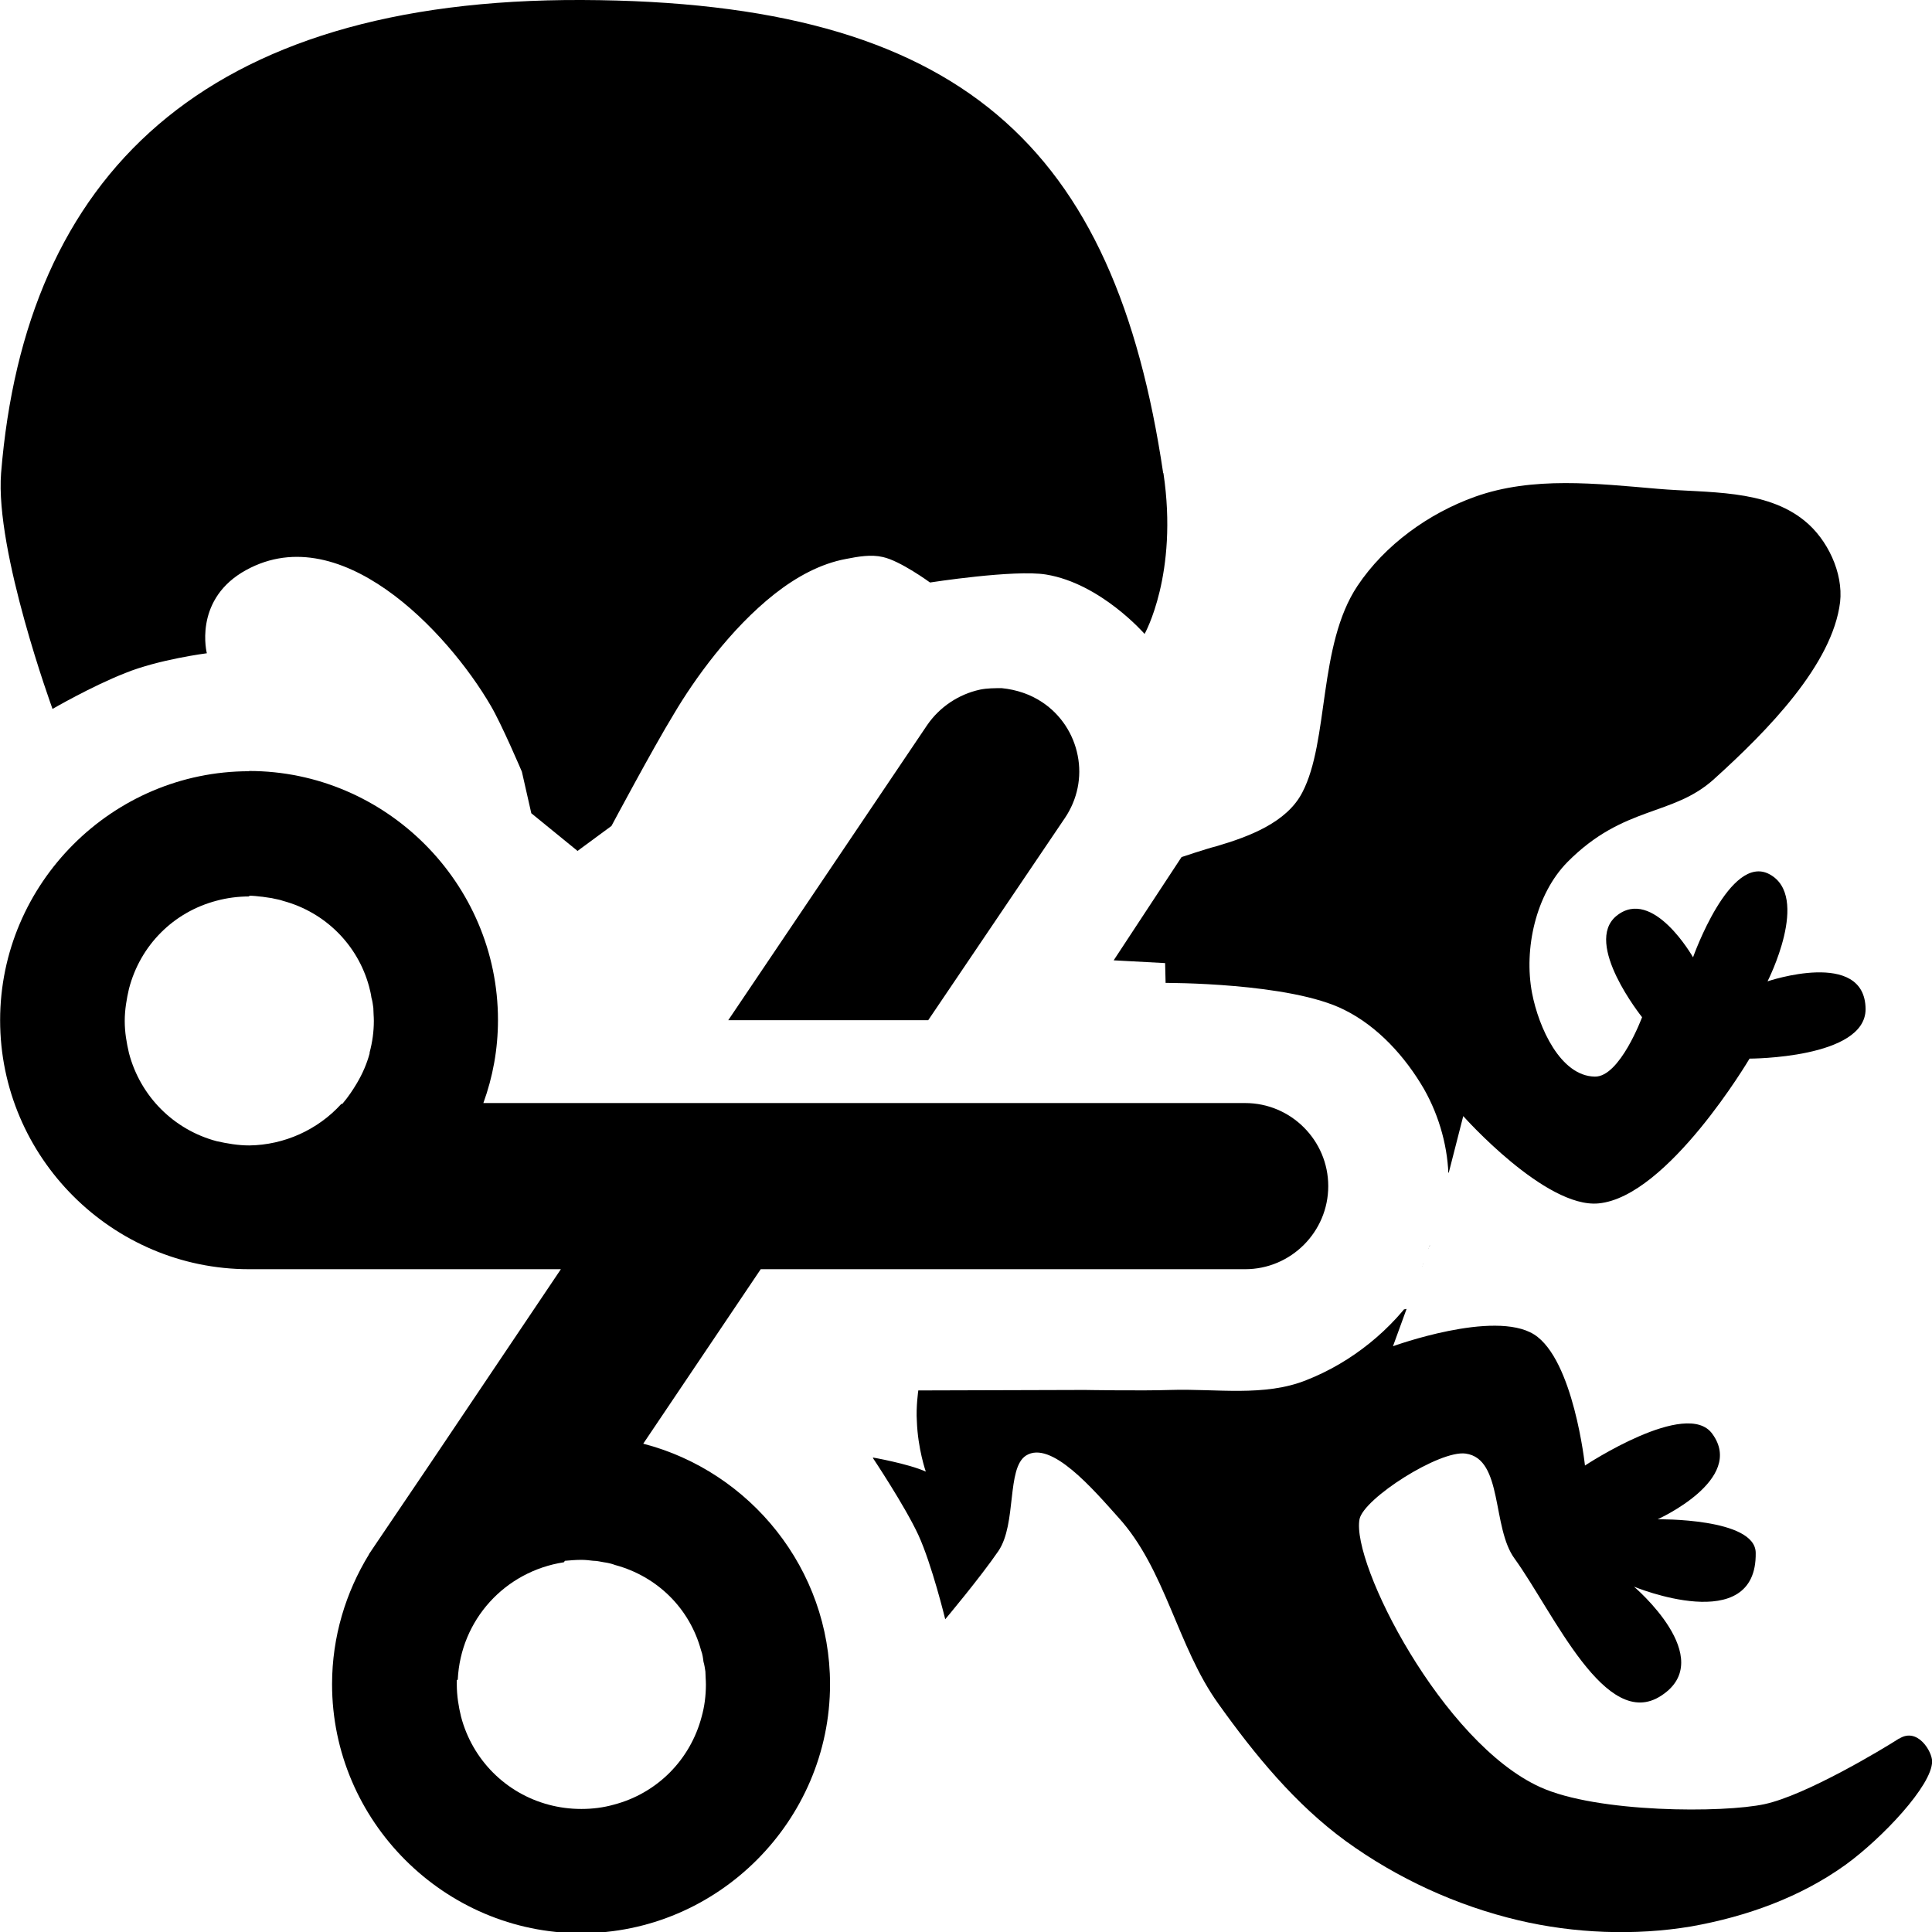
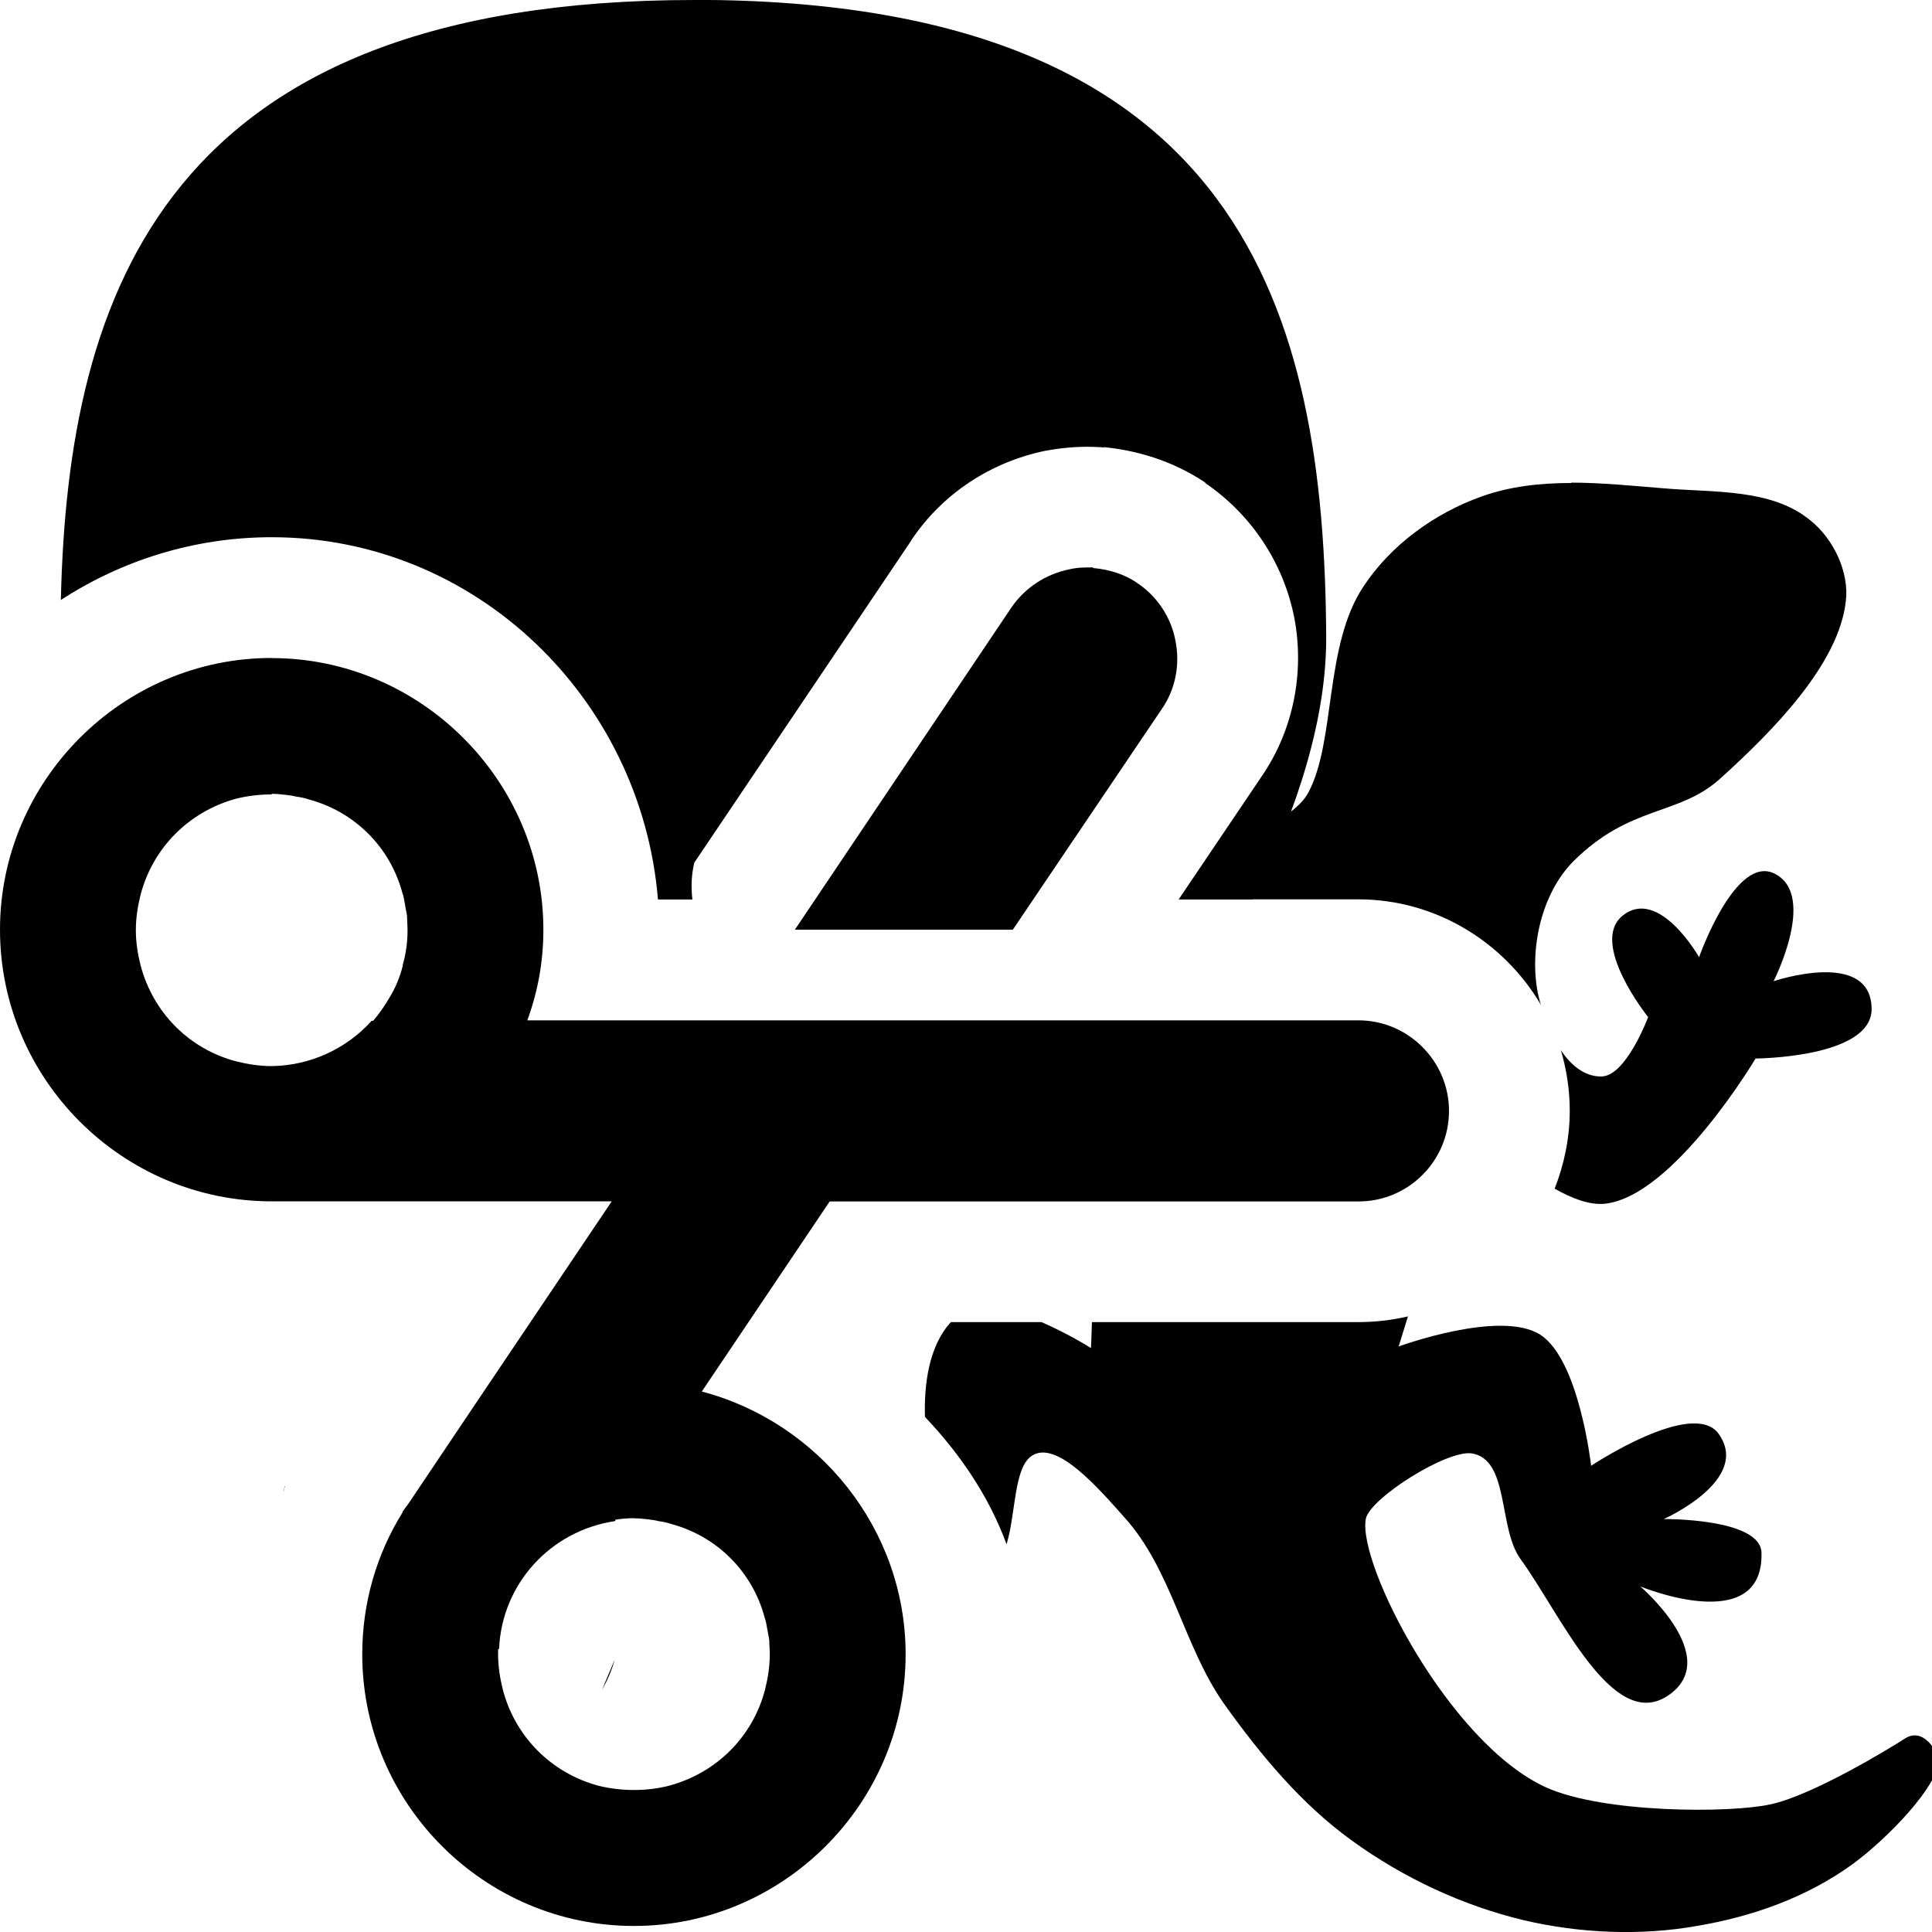
<svg xmlns="http://www.w3.org/2000/svg" height="16px" viewBox="0 0 16 16" width="16px">
  <filter id="a" height="100%" width="100%" x="0%" y="0%">
    <feColorMatrix color-interpolation-filters="sRGB" values="0 0 0 0 1 0 0 0 0 1 0 0 0 0 1 0 0 0 1 0" />
  </filter>
-   <clipPath id="b">
-     <path d="m 7 4 h 9 v 12 h -9 z m 0 0" />
-   </clipPath>
-   <clipPath id="c">
-     <path d="m 7.23 4 v 12 h 8.77 v -12 z m 4.695 5.676 h 0.016 l 0.016 0.016 c 0 0.004 0.004 0.008 0.004 0.012 h 0.02 l 0.008 0.004 h 0.004 l 0.004 0.004 v 0.004 l 0.004 0.004 v 0.008 h 0.012 v 0.012 h 0.004 s 0 0.004 0.004 0.004 l 0.004 0.004 v 0.004 h 0.004 v 0.004 h 0.004 v 0.004 l 0.004 0.004 l 0.004 -0.004 h 0.004 v -0.004 h 0.004 v -0.008 h 0.023 l 0.012 0.012 v 0.004 h 0.004 v 0.004 c -0.004 0 0 0.004 0 0.008 v 0.004 c -0.004 0.004 -0.008 0.008 -0.008 0.012 c -0.004 0.004 -0.008 0.012 -0.012 0.02 c -0.004 0.012 -0.012 0.023 -0.016 0.035 c -0.004 0.016 -0.008 0.031 -0.012 0.047 l -0.004 0.004 v 0.012 c 0.004 0.02 0.008 0.035 0.008 0.055 c 0.008 0.031 0.016 0.066 0.02 0.098 c 0.008 0.023 0.012 0.043 0.016 0.066 v 0.008 v 0.012 v 0.012 h -0.004 v 0.008 h -0.004 l -0.004 0.004 l -0.008 0.004 h -0.016 l -0.008 -0.008 v -0.004 c -0.004 -0.004 -0.004 -0.008 -0.004 -0.012 l -0.004 -0.004 v -0.008 c -0.004 -0.023 -0.008 -0.043 -0.012 -0.066 c -0.004 -0.023 -0.012 -0.047 -0.016 -0.07 c -0.004 0.012 -0.004 0.02 -0.008 0.031 v 0.008 c -0.004 0.012 -0.008 0.027 -0.008 0.039 c -0.004 0.016 -0.008 0.027 -0.008 0.043 v 0.004 v 0.004 v 0.004 h 0.004 v 0.008 c 0.004 0.008 0.004 0.02 0.004 0.023 v 0.004 h -0.004 v 0.012 h 0.004 h 0.008 v 0.004 h 0.004 v 0.008 c 0 0.004 0.004 0.016 0 0.027 s -0.004 0.023 -0.008 0.035 v 0.008 h -0.004 v 0.012 h -0.004 v 0.004 h 0.004 s -0.004 0.004 -0.004 0.004 v 0.012 h -0.004 v 0.004 h -0.004 c 0 0.008 -0.004 0.012 -0.004 0.016 c -0.004 0.008 -0.012 0.016 -0.016 0.023 l -0.012 0.008 l -0.004 0.004 c 0 0.004 -0.008 0.012 -0.008 0.016 v 0.004 h -0.004 v 0.004 h -0.004 v 0.004 h -0.012 v 0.004 h -0.004 v 0.012 s 0 0.004 -0.004 0.008 v 0.004 c 0.008 0.012 0.008 0.035 0.008 0.051 c 0 0.008 0 0.016 -0.004 0.023 v 0.004 v 0.008 v 0.012 c -0.004 0.02 -0.016 0.039 -0.027 0.051 l -0.004 0.008 v 0.008 c 0 0.004 0 0.016 -0.004 0.02 c -0.012 0.02 -0.023 0.035 -0.043 0.043 h -0.004 v 0.004 h -0.004 v 0.012 h -0.004 v 0.004 h -0.004 v 0.012 c 0 0.008 0 0.016 -0.004 0.023 c -0.004 0.008 -0.008 0.02 -0.012 0.027 l -0.008 0.004 v 0.004 h -0.004 s -0.004 0.004 -0.004 0.004 c -0.004 0 -0.008 0.004 -0.008 0.004 h -0.008 h -0.004 v 0.008 h -0.004 v 0.004 h -0.004 l 0.008 0.008 v 0.004 l -0.004 0.004 v 0.004 h -0.004 l -0.004 0.008 v 0.004 h -0.004 v 0.004 h -0.008 v 0.004 h -0.004 v 0.004 h -0.012 v 0.016 h 0.004 v 0.02 h -0.004 v 0.004 h -0.004 v 0.004 h -0.004 c -0.004 0 -0.004 0 -0.008 0 v 0.004 h -0.004 v 0.004 h -0.004 v 0.004 h -0.004 s -0.004 0 -0.008 0 v 0.008 h -0.008 h -0.004 h -0.004 h -0.004 v -0.008 h -0.004 v -0.004 h -0.004 v -0.004 h -0.004 c -0.008 0 -0.016 0.004 -0.023 0.004 c -0.008 0 -0.012 0.004 -0.016 0.004 c -0.004 0 -0.012 0 -0.016 0 h -0.008 v -0.004 h -0.004 v -0.004 h -0.004 v -0.016 l 0.008 -0.008 c 0.004 0 0.008 -0.004 0.012 -0.004 v -0.004 h 0.004 c 0.004 0 0.008 -0.004 0.016 -0.004 v -0.008 h 0.004 v -0.008 h 0.008 v -0.004 h 0.012 l 0.004 0.004 c 0 -0.008 0 -0.016 0 -0.023 c 0 -0.008 0 -0.02 0 -0.031 v -0.012 l 0.004 -0.004 v -0.004 h 0.004 v -0.004 h 0.004 l 0.004 0.004 h 0.004 c 0 0.004 0.008 0.012 0.012 0.016 v -0.004 h 0.008 v -0.008 c -0.004 0 -0.004 -0.008 -0.004 -0.012 c 0.004 -0.023 0.012 -0.047 0.02 -0.07 c 0.012 -0.039 0.023 -0.078 0.035 -0.117 c 0 0 0.008 -0.023 0.008 -0.031 h 0.012 h 0.02 c 0 -0.008 0.004 -0.016 0.008 -0.02 l -0.004 -0.004 v -0.012 c -0.004 -0.02 0 -0.035 0.008 -0.055 c 0.012 -0.023 0.023 -0.043 0.043 -0.059 v -0.004 c 0 -0.004 0.004 -0.012 0.008 -0.016 c 0 -0.008 0 -0.016 0 -0.02 c 0.004 -0.02 0.012 -0.039 0.016 -0.059 c 0.004 -0.008 0.004 -0.016 0.008 -0.02 v -0.004 c 0 -0.023 0 -0.051 0 -0.074 c 0 -0.016 0 -0.031 0 -0.047 c 0 -0.012 0.004 -0.023 0.004 -0.035 c 0.004 -0.008 0.012 -0.023 0.012 -0.031 h 0.004 c 0.004 -0.012 0.008 -0.02 0.008 -0.027 c 0.004 -0.012 0.008 -0.02 0.012 -0.031 c 0.004 -0.008 0.012 -0.02 0.016 -0.027 v -0.004 l 0.004 -0.004 v -0.004 l 0.004 -0.004 v -0.004 h 0.004 v -0.004 c 0 -0.004 0 -0.012 0.004 -0.02 v -0.008 h 0.004 v -0.004 s -0.004 -0.016 0 -0.023 v -0.004 c 0.008 0 0.016 -0.004 0.02 -0.008 c -0.004 -0.008 -0.008 -0.016 -0.008 -0.027 h -0.008 l -0.004 -0.004 h -0.008 v -0.008 h -0.004 v -0.008 l 0.004 -0.004 v -0.008 h 0.004 c -0.004 -0.016 -0.008 -0.031 -0.016 -0.043 c 0 -0.004 -0.004 -0.008 -0.004 -0.012 v -0.016 l 0.004 -0.004 l 0.008 -0.004 z m 0.02 0.629 v 0.004 h 0.004 v -0.004 z m -0.242 0.352 v 0.008 h 0.004 v 0.004 c 0 -0.004 0 -0.008 0.004 -0.012 z m 0.035 0.074 v 0.004 h 0.004 v -0.004 z m 0 0" />
-   </clipPath>
-   <mask id="d">
+   <mask id="b">
    <g filter="url(#a)">
      <rect fill-opacity="0.5" height="19.2" width="19.2" x="-1.6" y="-1.6" />
    </g>
  </mask>
-   <linearGradient id="e" gradientUnits="userSpaceOnUse" x1="95.619" x2="95.619" y1="79.203" y2="124.441">
+   <linearGradient id="c" gradientUnits="userSpaceOnUse" x1="97.619" x2="97.619" y1="83.203" y2="128.441">
    <stop offset="0" stop-color="#9141ac" />
    <stop offset="1" stop-color="#613583" />
  </linearGradient>
-   <clipPath id="f">
+   <clipPath id="d">
    <rect height="152" width="192" />
  </clipPath>
-   <mask id="g">
+   <mask id="e">
    <g filter="url(#a)">
      <rect fill-opacity="0.5" height="19.2" width="19.2" x="-1.6" y="-1.6" />
    </g>
  </mask>
-   <linearGradient id="h" gradientUnits="userSpaceOnUse" x1="108.012" x2="108.012" y1="69.22" y2="89.448">
+   <linearGradient id="f" gradientUnits="userSpaceOnUse" x1="110.012" x2="110.012" y1="73.22" y2="93.448">
    <stop offset="0" stop-color="#c061cb" />
    <stop offset="1" stop-color="#3d3846" />
  </linearGradient>
-   <clipPath id="i">
+   <clipPath id="g">
    <rect height="152" width="192" />
  </clipPath>
-   <mask id="j">
+   <mask id="h">
    <g filter="url(#a)">
      <rect fill-opacity="0.4" height="19.2" width="19.2" x="-1.6" y="-1.6" />
    </g>
  </mask>
-   <linearGradient id="k" gradientTransform="matrix(-0.0160201 4.020256 4.020256 0.0160201 25.86742 80.71643)" gradientUnits="userSpaceOnUse" x1="6" x2="6.445" y1="6.5" y2="6.5">
+   <linearGradient id="i" gradientTransform="matrix(-0.0160201 4.020256 4.020256 0.0160201 23.86742 82.71643)" gradientUnits="userSpaceOnUse" x1="6" x2="6.445" y1="6.5" y2="6.5">
    <stop offset="0" />
    <stop offset="1" stop-color="#4d4d4d" stop-opacity="0" />
  </linearGradient>
-   <clipPath id="l">
+   <clipPath id="j">
    <rect height="152" width="192" />
  </clipPath>
-   <mask id="m">
+   <mask id="k">
    <g filter="url(#a)">
      <rect fill-opacity="0.05" height="19.2" width="19.2" x="-1.6" y="-1.6" />
    </g>
  </mask>
-   <clipPath id="n">
+   <clipPath id="l">
    <rect height="152" width="192" />
  </clipPath>
-   <path d="m 8.297 5.699 c -0.059 0 -0.121 0 -0.18 0.012 c -0.18 0.039 -0.336 0.145 -0.438 0.293 l -1.648 2.445 h 1.656 l 1.133 -1.676 c 0.102 -0.152 0.141 -0.336 0.105 -0.516 c -0.035 -0.18 -0.141 -0.34 -0.293 -0.441 c -0.098 -0.066 -0.215 -0.105 -0.336 -0.117 z m -6.234 0.688 c -1.133 0 -2.062 0.93 -2.062 2.062 c 0 1.137 0.93 2.062 2.062 2.062 h 2.582 l -1.09 1.621 l -0.449 0.664 l -0.047 0.07 s -0.004 0.004 -0.004 0.008 c -0.191 0.312 -0.305 0.68 -0.305 1.074 c 0 1.133 0.93 2.062 2.062 2.062 s 2.062 -0.93 2.062 -2.062 c 0 -0.953 -0.66 -1.762 -1.547 -1.992 l 0.973 -1.445 h 4.012 c 0.379 0 0.688 -0.309 0.688 -0.688 c 0 -0.379 -0.309 -0.688 -0.688 -0.688 h -6.309 c 0.078 -0.215 0.121 -0.445 0.121 -0.688 c 0 -1.133 -0.93 -2.062 -2.062 -2.062 z m 0 1.031 c 0.035 0 0.07 0.004 0.102 0.008 h 0.004 c 0.027 0.004 0.055 0.008 0.082 0.012 c 0.031 0.008 0.066 0.012 0.094 0.023 c 0.348 0.094 0.617 0.363 0.711 0.707 c 0.008 0.031 0.016 0.062 0.02 0.094 c 0.008 0.027 0.012 0.055 0.016 0.086 v 0.004 c 0 0.031 0.004 0.066 0.004 0.102 c 0 0.09 -0.012 0.176 -0.035 0.262 v 0.008 c -0.023 0.086 -0.059 0.168 -0.105 0.246 c -0.035 0.059 -0.074 0.117 -0.121 0.172 h -0.008 c -0.195 0.215 -0.473 0.34 -0.762 0.344 c -0.094 0 -0.184 -0.016 -0.27 -0.035 c -0.355 -0.094 -0.633 -0.371 -0.727 -0.73 c -0.02 -0.086 -0.035 -0.172 -0.035 -0.266 s 0.016 -0.184 0.035 -0.266 c 0.094 -0.363 0.371 -0.637 0.727 -0.73 c 0.086 -0.023 0.176 -0.035 0.27 -0.035 z m 2.75 5.5 c 0.035 0 0.07 0.004 0.102 0.008 h 0.004 c 0.027 0 0.055 0.008 0.082 0.012 c 0.031 0.004 0.066 0.012 0.094 0.023 c 0.348 0.094 0.617 0.359 0.711 0.707 c 0.012 0.031 0.016 0.062 0.02 0.094 c 0.008 0.027 0.012 0.055 0.016 0.082 v 0.004 c 0 0.031 0.004 0.066 0.004 0.102 c 0 0.094 -0.012 0.184 -0.035 0.266 c -0.094 0.359 -0.371 0.637 -0.73 0.73 c -0.082 0.023 -0.172 0.035 -0.266 0.035 s -0.184 -0.012 -0.27 -0.035 c -0.355 -0.094 -0.633 -0.371 -0.727 -0.73 c -0.02 -0.082 -0.035 -0.172 -0.035 -0.266 c 0 -0.012 0 -0.027 0 -0.035 c 0.004 -0.004 0.004 -0.004 0.008 -0.004 c 0.023 -0.496 0.391 -0.898 0.879 -0.973 l 0.008 -0.012 c 0.043 -0.004 0.09 -0.008 0.141 -0.008 z m 0 0" />
-   <path d="m -1.32 5.91 h 0.004 m 0 0 c -161.418 -21.219 -161.418 -21.219 0 0 c 8.723 1.148 8.723 1.148 0 0 z m 0 0" fill-rule="evenodd" />
-   <path d="m 9.633 3.918 c -0.402 -2.707 -1.668 -3.906 -4.812 -3.918 c -3.145 -0.012 -4.613 1.461 -4.812 3.918 c -0.051 0.648 0.426 1.953 0.426 1.953 s 0.324 -0.188 0.602 -0.297 c 0.277 -0.113 0.676 -0.164 0.676 -0.164 s -0.109 -0.422 0.289 -0.668 c 0.797 -0.484 1.707 0.492 2.062 1.102 c 0.09 0.152 0.258 0.547 0.258 0.547 l 0.078 0.344 l 0.383 0.312 l 0.281 -0.207 s 0.344 -0.645 0.516 -0.926 c 0.168 -0.285 0.469 -0.707 0.836 -0.996 c 0.18 -0.141 0.379 -0.25 0.59 -0.289 c 0.102 -0.02 0.207 -0.039 0.305 -0.016 c 0.145 0.031 0.391 0.211 0.391 0.211 s 0.699 -0.109 0.961 -0.066 c 0.453 0.074 0.816 0.492 0.816 0.492 s 0.281 -0.496 0.156 -1.332 z m 0 0" fill-rule="evenodd" />
-   <g clip-path="url(#b)">
-     <g clip-path="url(#c)">
-       <path d="m 15.727 14.398 c -0.133 0.086 -0.77 0.469 -1.113 0.543 c -0.34 0.074 -1.387 0.074 -1.859 -0.141 c -0.809 -0.367 -1.566 -1.852 -1.496 -2.219 c 0.035 -0.172 0.664 -0.574 0.879 -0.543 c 0.312 0.043 0.215 0.613 0.406 0.871 c 0.324 0.449 0.754 1.438 1.215 1.133 c 0.473 -0.309 -0.227 -0.902 -0.227 -0.902 s 1.02 0.422 1.008 -0.281 c -0.004 -0.289 -0.812 -0.277 -0.812 -0.277 s 0.73 -0.328 0.453 -0.707 c -0.211 -0.297 -1.055 0.262 -1.055 0.262 s -0.094 -0.879 -0.422 -1.086 c -0.332 -0.207 -1.168 0.098 -1.168 0.098 l 0.316 -0.867 l 0.266 -1.039 s 0.68 0.766 1.121 0.723 c 0.574 -0.055 1.25 -1.199 1.25 -1.199 s 0.961 0 0.961 -0.41 c -0.004 -0.504 -0.812 -0.23 -0.812 -0.23 s 0.359 -0.703 0.016 -0.887 c -0.328 -0.176 -0.633 0.688 -0.633 0.688 s -0.332 -0.586 -0.633 -0.344 c -0.281 0.227 0.211 0.84 0.211 0.84 s -0.184 0.496 -0.391 0.492 c -0.285 -0.004 -0.465 -0.406 -0.52 -0.691 c -0.07 -0.367 0.031 -0.82 0.293 -1.086 c 0.469 -0.473 0.871 -0.375 1.215 -0.688 c 0.445 -0.402 0.98 -0.949 1.043 -1.465 c 0.027 -0.242 -0.105 -0.52 -0.293 -0.672 c -0.324 -0.266 -0.805 -0.23 -1.219 -0.266 c -0.504 -0.043 -1.035 -0.105 -1.512 0.066 c -0.383 0.137 -0.746 0.398 -0.973 0.738 c -0.328 0.492 -0.234 1.285 -0.457 1.711 c -0.129 0.25 -0.445 0.367 -0.711 0.445 c -0.09 0.023 -0.289 0.09 -0.289 0.09 l -0.562 0.855 l 0.426 0.023 l 0.004 0.164 s 1.031 -0.004 1.48 0.223 c 0.277 0.137 0.504 0.387 0.66 0.656 c 0.129 0.227 0.203 0.496 0.203 0.754 c 0 0.312 -0.078 0.645 -0.246 0.906 c -0.219 0.332 -0.559 0.605 -0.93 0.75 c -0.348 0.141 -0.75 0.07 -1.125 0.082 c -0.238 0.008 -0.711 0 -0.711 0 l -1.379 0.004 s -0.02 0.137 -0.012 0.254 c 0.008 0.23 0.074 0.418 0.074 0.418 c -0.148 -0.066 -0.441 -0.117 -0.441 -0.117 s 0.266 0.398 0.379 0.641 c 0.113 0.246 0.223 0.699 0.223 0.699 s 0.289 -0.344 0.441 -0.566 c 0.152 -0.227 0.066 -0.684 0.227 -0.789 c 0.207 -0.133 0.559 0.281 0.766 0.512 c 0.391 0.43 0.488 1.07 0.828 1.543 c 0.301 0.422 0.637 0.832 1.055 1.137 c 0.426 0.309 0.918 0.535 1.43 0.656 c 0.461 0.109 0.965 0.129 1.43 0.051 c 0.461 -0.082 0.906 -0.242 1.281 -0.512 c 0.301 -0.219 0.715 -0.656 0.715 -0.855 c 0 -0.082 -0.121 -0.285 -0.273 -0.188 z m 0 0" fill-rule="evenodd" />
+   <g fill-rule="evenodd">
+     <path d="m 9.051 4.699 c -0.066 0 -0.129 0 -0.195 0.016 c -0.195 0.039 -0.367 0.152 -0.48 0.316 l -1.793 2.668 h 1.805 l 1.234 -1.828 c 0.113 -0.164 0.152 -0.367 0.113 -0.562 c -0.035 -0.195 -0.152 -0.371 -0.316 -0.48 c -0.105 -0.074 -0.234 -0.113 -0.367 -0.125 z m -6.801 0.75 c -1.238 0 -2.25 1.016 -2.25 2.25 c 0 1.238 1.012 2.25 2.25 2.25 h 2.816 l -1.191 1.77 l -0.488 0.727 l -0.051 0.07 c 0 0.004 -0.004 0.008 -0.004 0.012 c -0.211 0.34 -0.332 0.742 -0.332 1.172 c 0 1.238 1.012 2.25 2.25 2.25 c 1.234 0 2.25 -1.012 2.25 -2.25 c 0 -1.039 -0.723 -1.922 -1.688 -2.176 l 1.059 -1.574 h 4.379 c 0.414 0 0.75 -0.336 0.75 -0.75 c 0 -0.41 -0.336 -0.75 -0.75 -0.75 h -6.883 c 0.086 -0.234 0.133 -0.484 0.133 -0.75 c 0 -1.234 -1.016 -2.25 -2.25 -2.25 z m 0 1.125 c 0.039 0 0.078 0.004 0.109 0.008 h 0.004 c 0.035 0.004 0.062 0.008 0.094 0.016 c 0.035 0.004 0.07 0.012 0.102 0.023 c 0.379 0.102 0.672 0.395 0.773 0.773 c 0.012 0.031 0.016 0.066 0.023 0.102 c 0.004 0.031 0.012 0.059 0.016 0.09 v 0.004 c 0 0.035 0.004 0.074 0.004 0.113 c 0 0.098 -0.012 0.191 -0.039 0.285 v 0.008 c -0.023 0.094 -0.062 0.188 -0.113 0.27 c -0.039 0.066 -0.082 0.129 -0.133 0.188 h -0.012 c -0.211 0.234 -0.512 0.371 -0.828 0.375 c -0.102 0 -0.199 -0.016 -0.293 -0.039 c -0.391 -0.102 -0.691 -0.406 -0.793 -0.797 c -0.023 -0.09 -0.039 -0.188 -0.039 -0.289 c 0 -0.105 0.016 -0.199 0.039 -0.293 c 0.102 -0.391 0.402 -0.691 0.793 -0.797 c 0.094 -0.023 0.191 -0.035 0.293 -0.035 z m 3 6 c 0.039 0 0.078 0.004 0.113 0.008 c 0.035 0.004 0.062 0.008 0.094 0.016 c 0.035 0.004 0.07 0.012 0.102 0.023 c 0.379 0.102 0.672 0.395 0.773 0.773 c 0.012 0.031 0.016 0.066 0.023 0.102 c 0.004 0.027 0.012 0.059 0.016 0.09 v 0.004 c 0 0.035 0.004 0.074 0.004 0.109 c 0 0.105 -0.016 0.199 -0.039 0.293 c -0.102 0.391 -0.402 0.691 -0.797 0.797 c -0.09 0.023 -0.188 0.035 -0.289 0.035 s -0.199 -0.012 -0.293 -0.035 c -0.391 -0.105 -0.691 -0.406 -0.793 -0.797 c -0.023 -0.094 -0.039 -0.188 -0.039 -0.293 c 0 -0.012 0 -0.027 0 -0.039 c 0.004 -0.004 0.004 -0.004 0.008 -0.004 c 0.023 -0.539 0.426 -0.98 0.961 -1.059 l 0.004 -0.012 c 0.051 -0.008 0.102 -0.012 0.152 -0.012 z m 0 0" />
+     <path d="m 5.09 13.746 c -0.023 0.086 -0.059 0.168 -0.105 0.25 z m 0 0" />
+     <path d="m 7.277 13.07 l 0.016 0.055 c 0 -0.004 -0.004 -0.008 -0.008 -0.012 c -0.004 -0.023 -0.004 -0.027 -0.008 -0.043 z m 0 0" />
+     <path d="m 5.828 11.66 s 0.004 0 0.004 0.004 h 0.008 c 0.008 0.004 0.016 0.004 0.02 0.004 z m 0 0" />
+     <path d="m 5.898 9.453 c 0.016 0.027 0.031 0.055 0.043 0.086 l 0.062 -0.086 z m 0 0" />
+     <path d="m 2.355 12.324 c 0.004 -0.012 0.004 -0.02 0.004 -0.02 s -0.004 0.008 -0.004 0.008 s 0 0.016 -0.004 0.043 c 0.004 -0.012 0.004 -0.02 0.004 -0.027 z m 0 0" />
+     <path d="m 11.66 10.902 c -0.133 0.031 -0.27 0.047 -0.41 0.047 h -2.207 c -0.004 0.133 -0.008 0.215 -0.008 0.215 s -0.184 -0.117 -0.41 -0.215 h -0.75 c -0.184 0.199 -0.223 0.52 -0.215 0.785 c 0.293 0.309 0.531 0.66 0.676 1.055 c 0.078 -0.258 0.059 -0.637 0.211 -0.734 c 0.207 -0.133 0.559 0.281 0.762 0.508 c 0.395 0.434 0.492 1.07 0.828 1.547 c 0.301 0.422 0.641 0.832 1.059 1.133 c 0.426 0.309 0.918 0.539 1.426 0.66 c 0.465 0.109 0.969 0.129 1.43 0.047 c 0.465 -0.078 0.91 -0.238 1.285 -0.508 c 0.301 -0.219 0.715 -0.656 0.715 -0.855 c 0 -0.082 -0.125 -0.285 -0.273 -0.191 c -0.133 0.086 -0.77 0.473 -1.117 0.547 c -0.336 0.074 -1.383 0.074 -1.859 -0.141 c -0.805 -0.367 -1.562 -1.852 -1.492 -2.223 c 0.031 -0.168 0.664 -0.57 0.875 -0.543 c 0.316 0.047 0.219 0.617 0.406 0.875 c 0.328 0.449 0.758 1.438 1.219 1.133 c 0.469 -0.312 -0.227 -0.906 -0.227 -0.906 s 1.02 0.422 1.004 -0.277 c -0.004 -0.289 -0.809 -0.281 -0.809 -0.281 s 0.73 -0.324 0.453 -0.707 c -0.215 -0.293 -1.055 0.266 -1.055 0.266 s -0.098 -0.879 -0.422 -1.086 c -0.332 -0.211 -1.172 0.098 -1.172 0.098 z m 0 0" />
+     <path d="m 12.926 8.695 c 0.047 0.16 0.074 0.328 0.074 0.504 c 0 0.227 -0.047 0.445 -0.125 0.645 c 0.145 0.082 0.289 0.137 0.414 0.125 c 0.57 -0.059 1.25 -1.203 1.25 -1.203 s 0.961 -0.004 0.961 -0.41 c -0.004 -0.504 -0.812 -0.23 -0.812 -0.23 s 0.359 -0.703 0.016 -0.887 c -0.328 -0.18 -0.633 0.688 -0.633 0.688 s -0.332 -0.586 -0.633 -0.344 c -0.281 0.227 0.211 0.84 0.211 0.84 s -0.184 0.496 -0.391 0.492 c -0.137 0 -0.25 -0.094 -0.332 -0.219 z m 0 0" />
+     <path d="m 13.012 4 c -0.254 0 -0.508 0.027 -0.746 0.113 c -0.383 0.137 -0.746 0.398 -0.973 0.742 c -0.328 0.488 -0.23 1.281 -0.457 1.707 c -0.129 0.25 -0.711 0.445 -0.711 0.445 l 0.25 0.441 h 0.875 c 0.641 0 1.207 0.355 1.512 0.875 c -0.012 -0.035 -0.02 -0.07 -0.027 -0.102 c -0.07 -0.367 0.031 -0.82 0.293 -1.086 c 0.473 -0.473 0.875 -0.375 1.219 -0.688 c 0.445 -0.402 0.98 -0.949 1.039 -1.465 c 0.031 -0.242 -0.102 -0.52 -0.293 -0.672 c -0.32 -0.266 -0.801 -0.23 -1.215 -0.266 c -0.25 -0.02 -0.512 -0.047 -0.766 -0.047 z m 0 0" />
+     <path d="m 5.75 0 c -4.379 0 -5.188 2.422 -5.246 4.969 c 0.504 -0.328 1.105 -0.52 1.746 -0.52 c 1.695 0 3.062 1.34 3.199 3 h 0.285 c -0.012 -0.102 -0.008 -0.207 0.016 -0.305 l 1.797 -2.668 c 0 -0.004 0 -0.004 0.004 -0.008 c 0.258 -0.383 0.656 -0.641 1.102 -0.734 c 0.008 0 0.016 -0.004 0.023 -0.004 c 0.152 -0.027 0.293 -0.035 0.422 -0.027 c 0.012 0 0.027 0 0.043 0.004 v -0.004 c 0.277 0.027 0.57 0.113 0.84 0.293 v 0.004 c 0.383 0.262 0.648 0.66 0.738 1.117 c 0.086 0.453 -0.008 0.93 -0.27 1.312 l -0.688 1.02 h 0.613 c 0.379 -0.758 0.613 -1.512 0.609 -2.18 c -0.016 -2.656 -0.672 -5.27 -5.234 -5.27 z m 0 0" />
+     <path d="m -1.32 5.91 h 0.004 m 0 0 c -161.418 -21.219 -161.418 -21.219 0 0 c 8.723 1.148 8.723 1.148 0 0 z m 0 0" />
+   </g>
+   <g mask="url(#b)">
+     <g clip-path="url(#d)" transform="matrix(1 0 0 1 -168 -16)">
+       <path d="m 99.898 73.863 v 1.105 h 0.004 l 0.07 17.242 c 0.004 1.039 0.852 1.883 1.891 1.883 h 18.262 v -0.855 h -0.996 l -17.102 -17.227 c -0.426 -0.43 -0.852 -0.859 -1.277 -1.289 v -0.859 z m 0 0" fill="url(#c)" />
    </g>
  </g>
-   <g mask="url(#d)">
-     <g clip-path="url(#f)" transform="matrix(1 0 0 1 -168 -16)">
-       <path d="m 97.898 69.863 v 1.105 h 0.004 l 0.07 17.242 c 0.004 1.039 0.852 1.883 1.891 1.883 h 18.262 v -0.855 h -0.996 l -17.102 -17.227 c -0.426 -0.43 -0.852 -0.859 -1.277 -1.289 v -0.859 z m 0 0" fill="url(#e)" />
+   <g mask="url(#e)">
+     <g clip-path="url(#g)" transform="matrix(1 0 0 1 -168 -16)">
+       <path d="m 99.898 73.219 v 1.109 h 0.004 l 0.07 17.238 c 0.004 1.043 0.852 1.883 1.891 1.883 h 18.262 v -0.855 h -0.996 l -17.102 -17.227 c -0.426 -0.43 -0.852 -0.859 -1.277 -1.289 v -0.859 z m 0 0" fill="url(#f)" />
    </g>
  </g>
-   <g mask="url(#g)">
-     <g clip-path="url(#i)" transform="matrix(1 0 0 1 -168 -16)">
-       <path d="m 97.898 69.219 v 1.109 h 0.004 l 0.07 17.238 c 0.004 1.043 0.852 1.883 1.891 1.883 h 18.262 v -0.855 h -0.996 l -17.102 -17.227 c -0.426 -0.43 -0.852 -0.859 -1.277 -1.289 v -0.859 z m 0 0" fill="url(#h)" />
+   <g mask="url(#h)">
+     <g clip-path="url(#j)" transform="matrix(1 0 0 1 -168 -16)">
+       <path d="m 45.883 106.926 l -0.996 1.52 l 9.457 0.328 l 1.328 -1.918 z m 0 0" fill="url(#i)" />
    </g>
  </g>
-   <g mask="url(#j)">
+   <g mask="url(#k)">
    <g clip-path="url(#l)" transform="matrix(1 0 0 1 -168 -16)">
-       <path d="m 47.883 104.926 l -0.996 1.52 l 9.457 0.328 l 1.328 -1.918 z m 0 0" fill="url(#k)" />
-     </g>
-   </g>
-   <g mask="url(#m)">
-     <g clip-path="url(#n)" transform="matrix(1 0 0 1 -168 -16)">
-       <path d="m 54.137 96.859 h -1.359 l -6.039 8.871 h 1.367 z m 0 0" />
+       <path d="m 52.137 98.859 h -1.359 l -6.039 8.871 h 1.367 z m 0 0" />
    </g>
  </g>
</svg>
